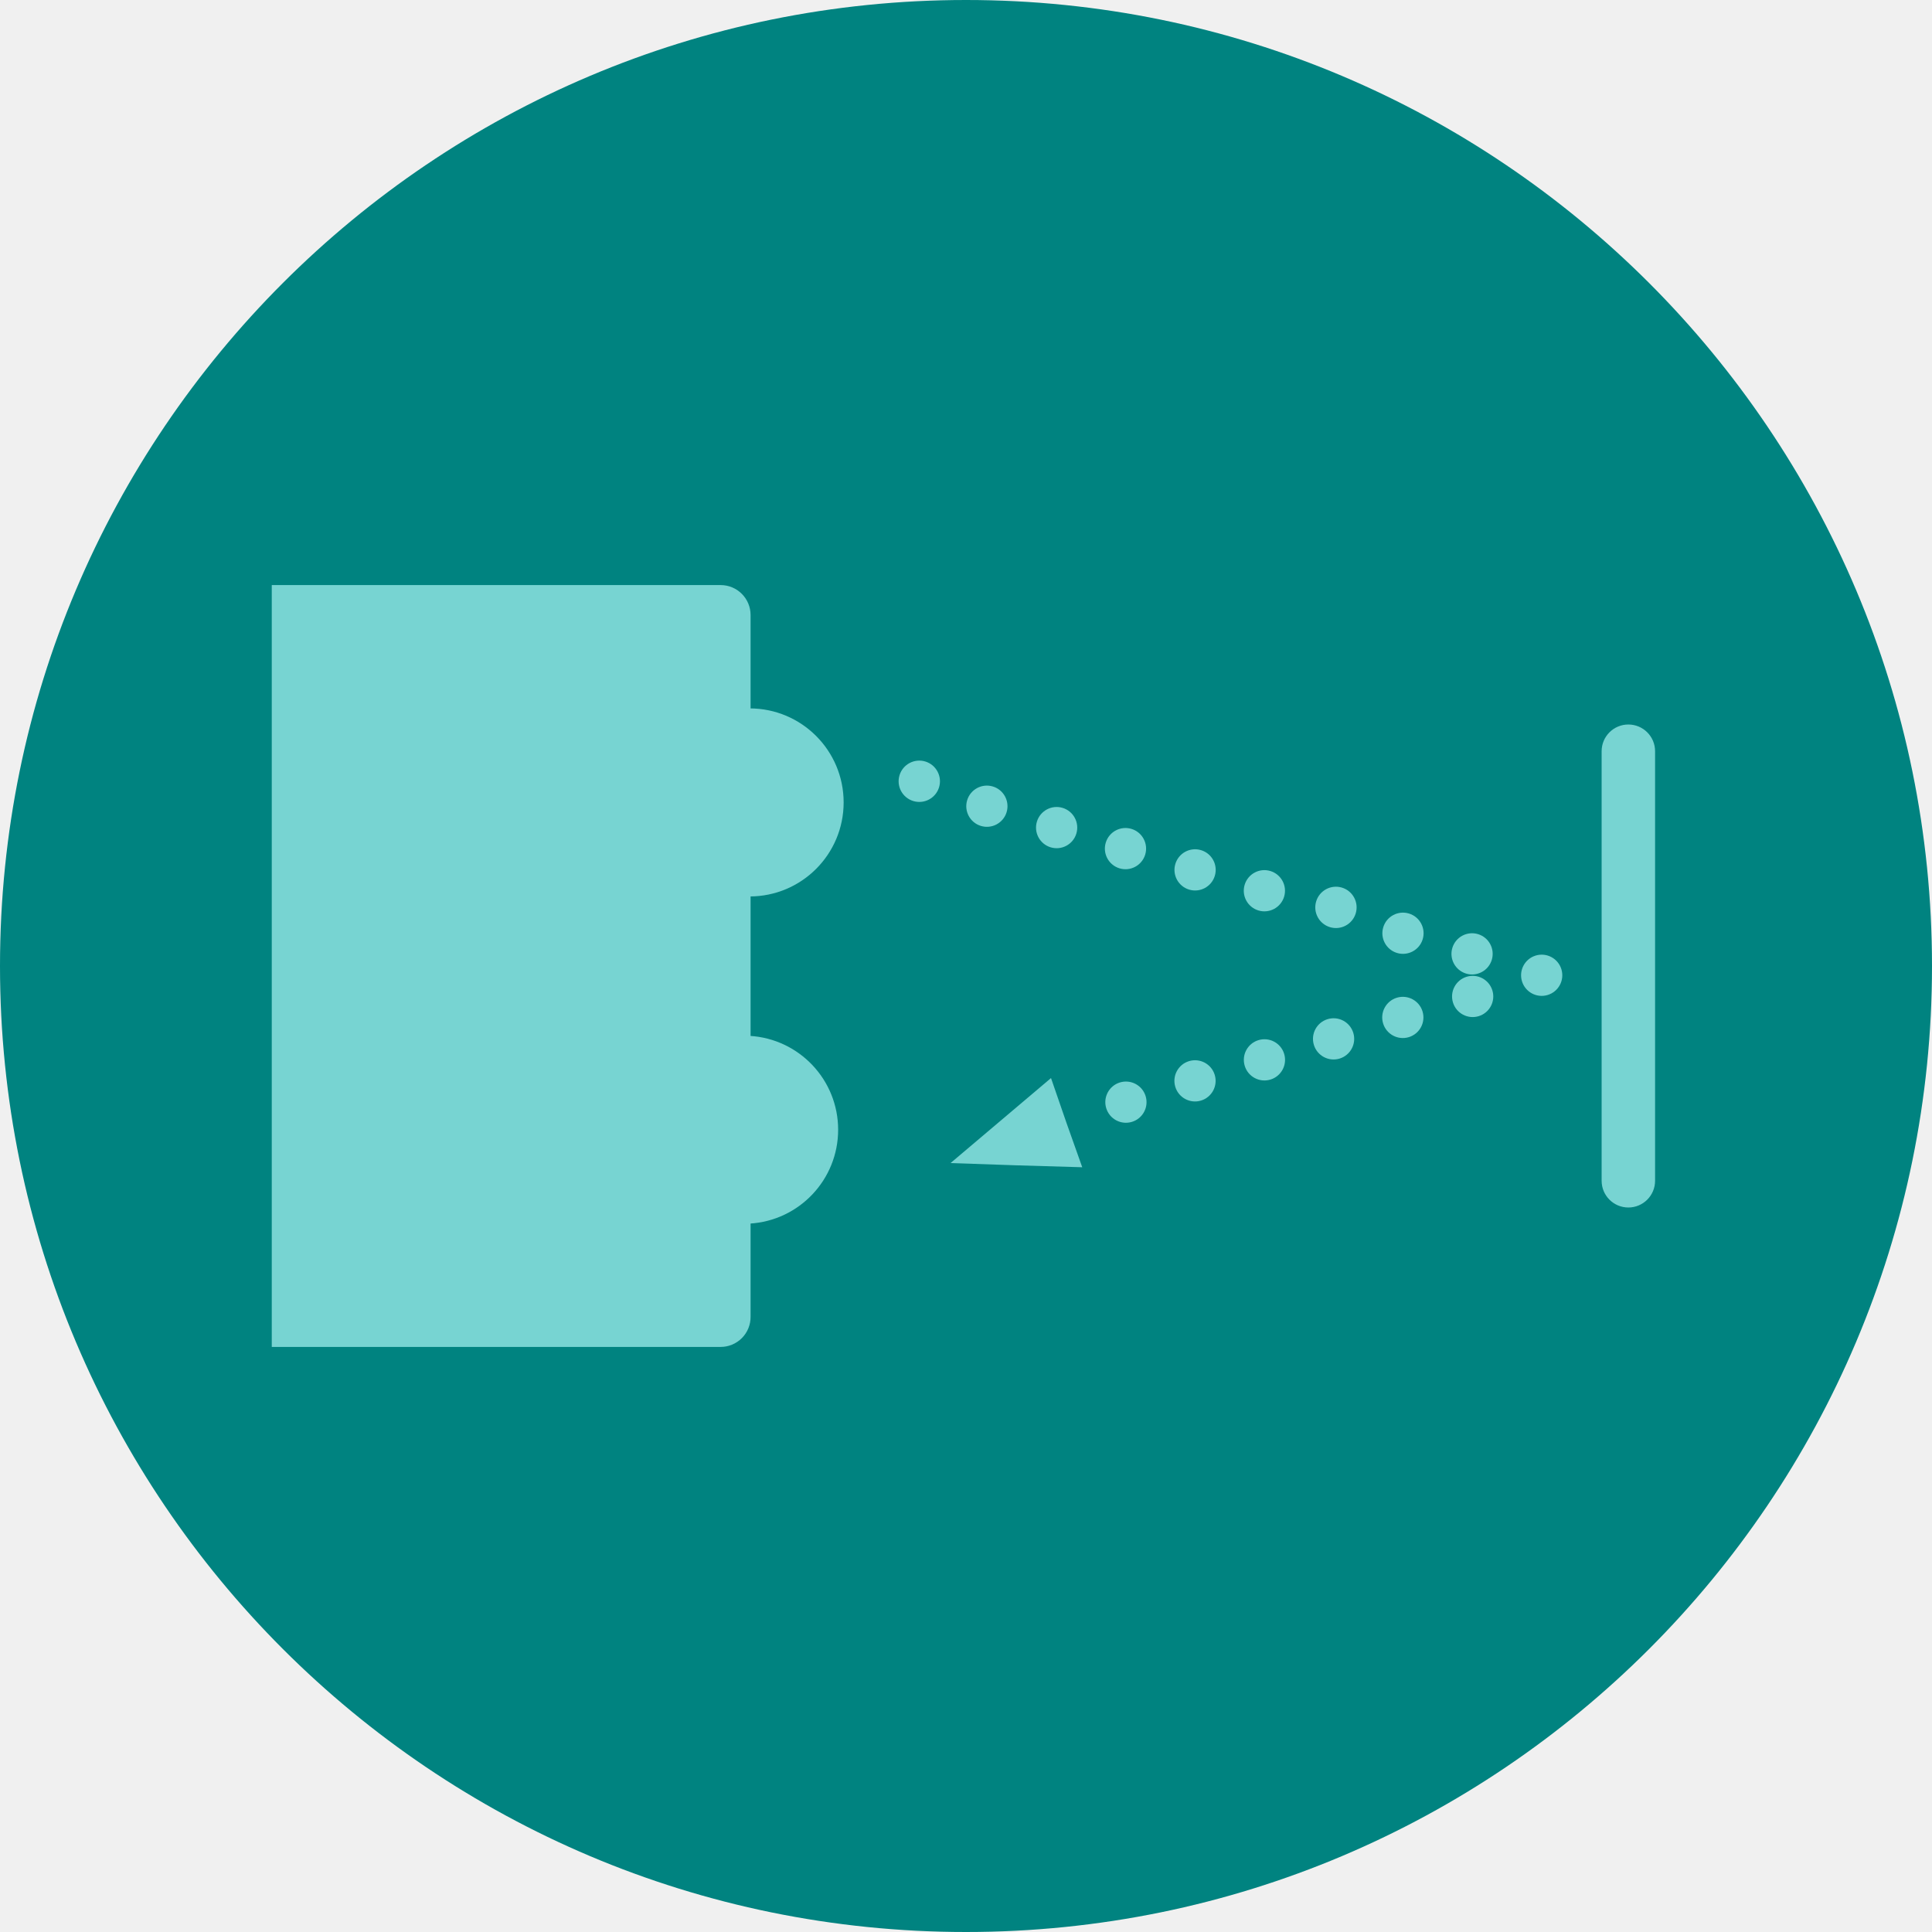
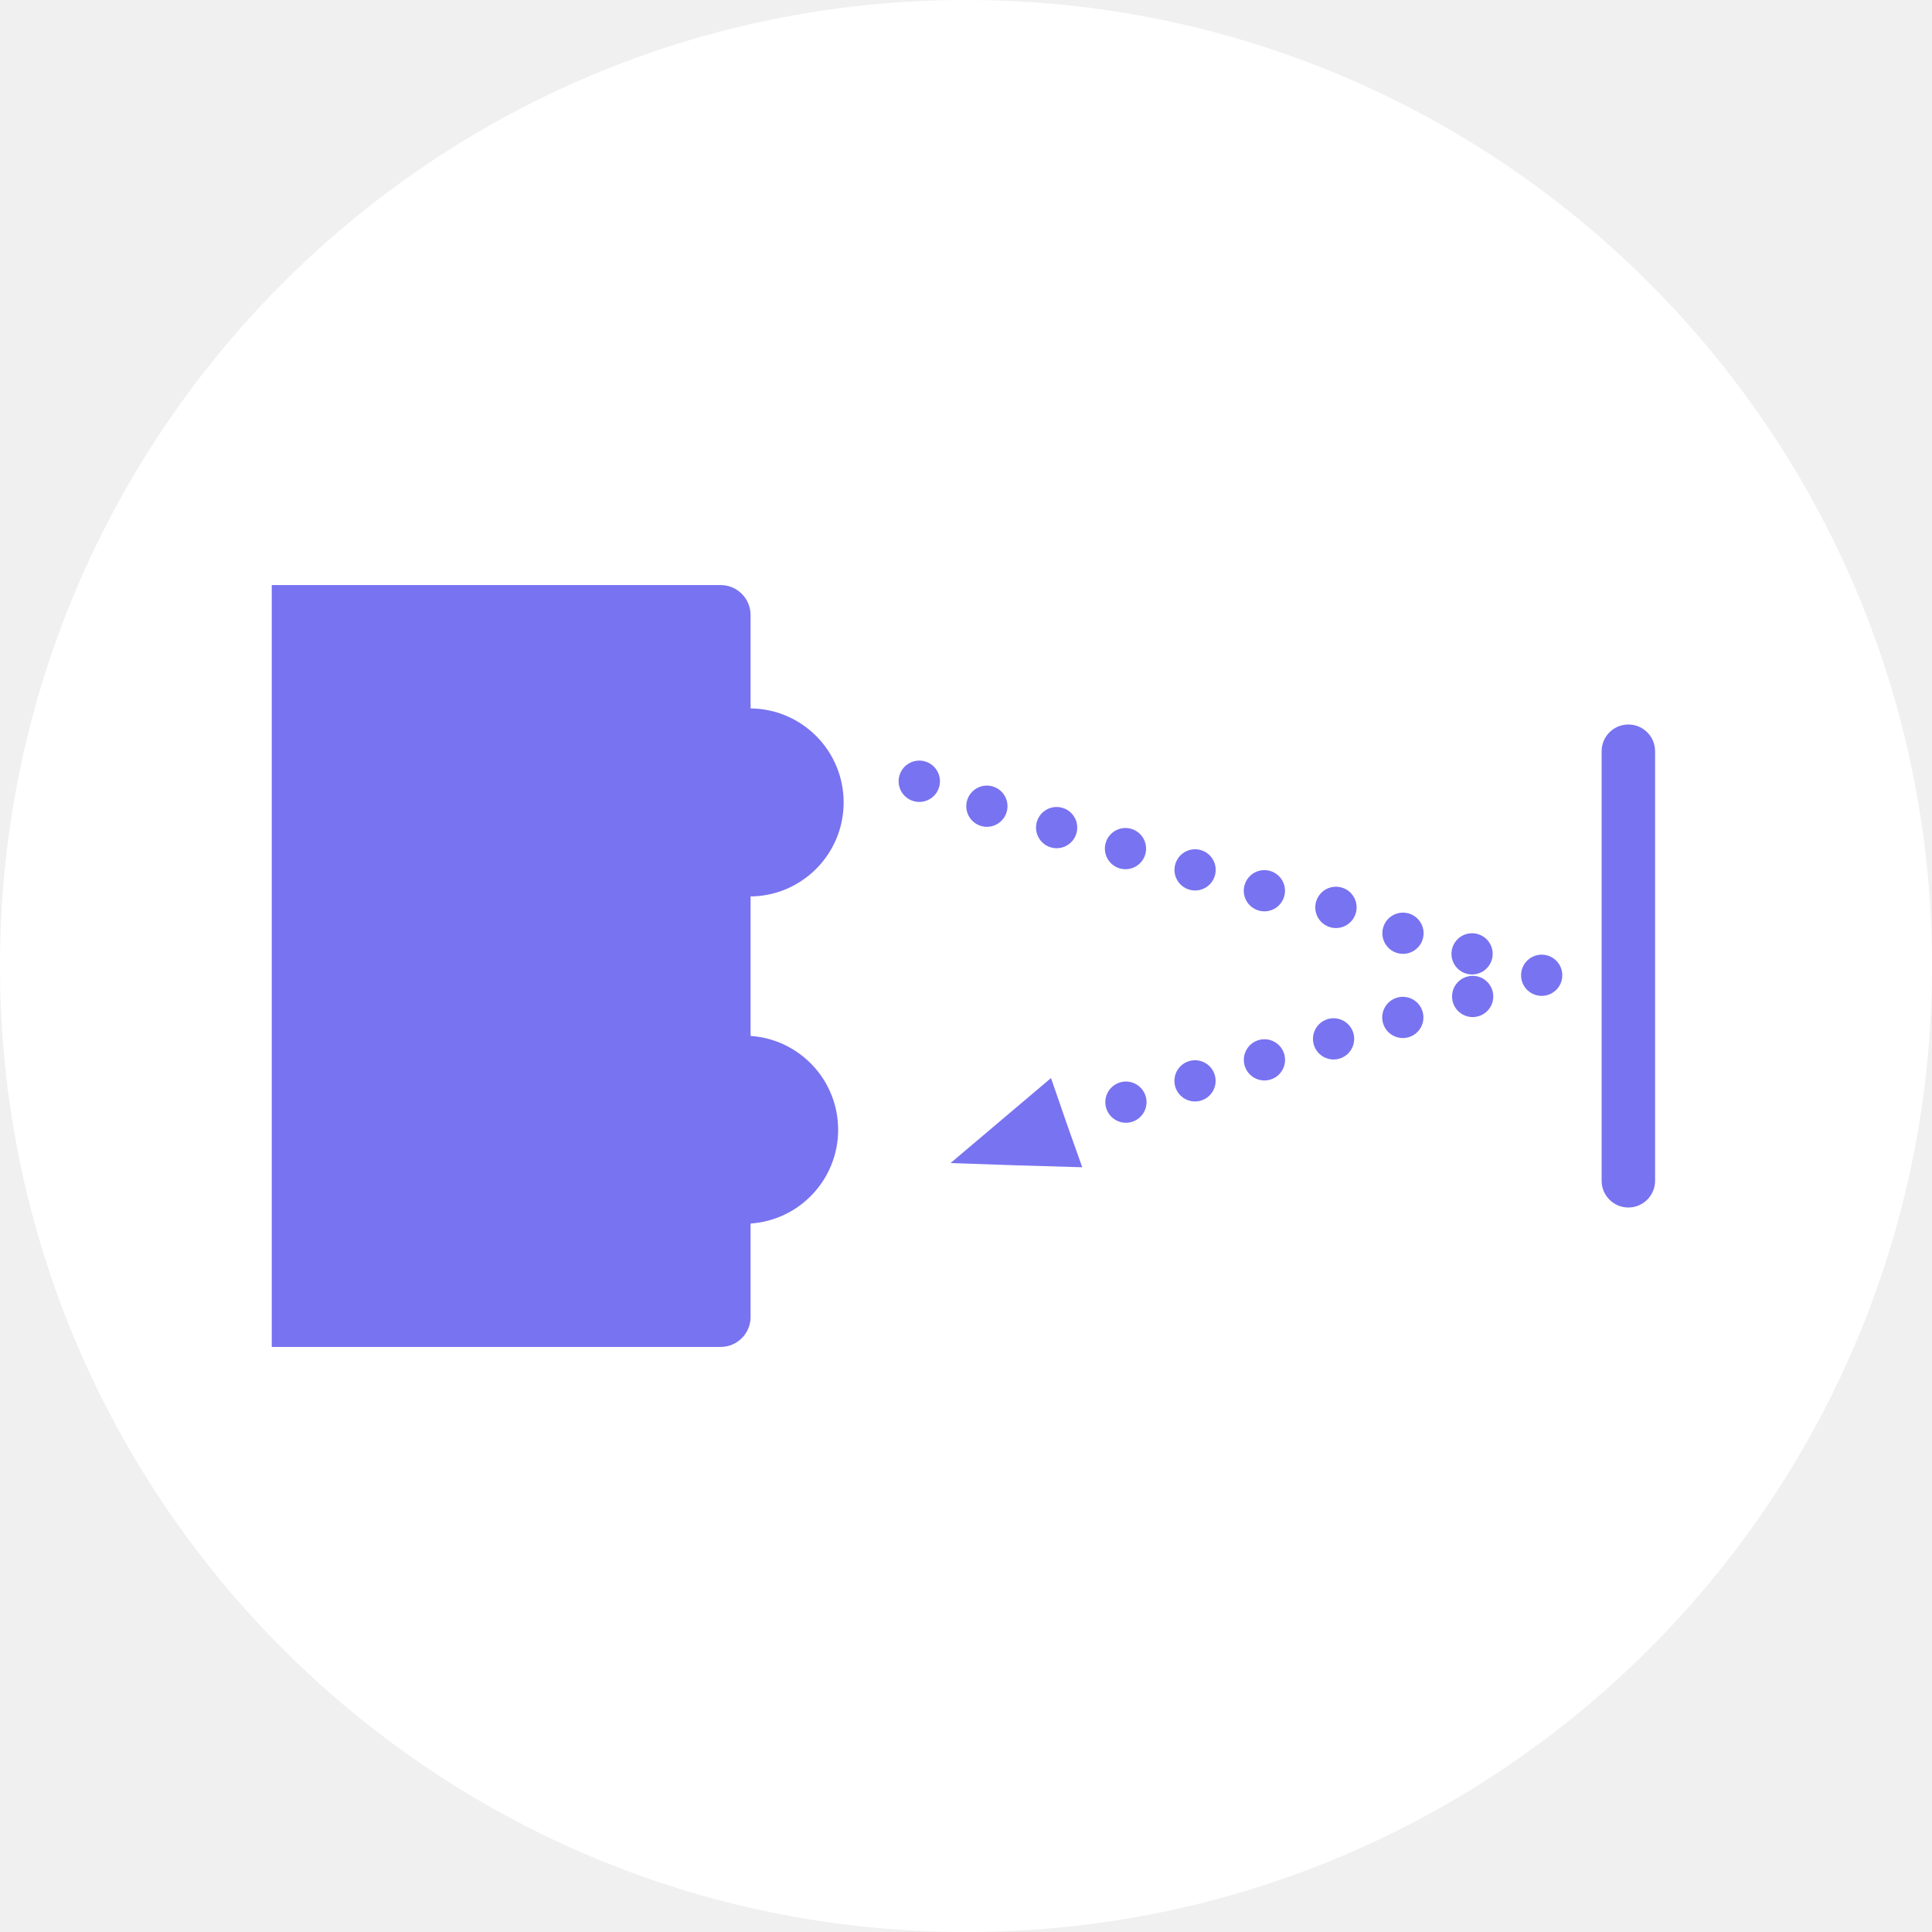
<svg xmlns="http://www.w3.org/2000/svg" viewBox="0 0 60 60">
  <defs>
-     <style>.cls-1{fill:#008380;}.cls-2{fill:#77d4d2;}</style>
+     <style>.cls-1{fill:#FFFFFF;}.cls-2{fill:#7873f0;}</style>
  </defs>
  <g id="레이어_2" data-name="레이어 2">
    <g id="레이어_1-2" data-name="레이어 1">
      <circle class="cls-1" cx="30" cy="30" r="30" />
      <path class="cls-2" d="M22.38,18.17H8.44V41.83H22.38a.93.93,0,0,0,.93-.94V19.1A.93.93,0,0,0,22.38,18.17Z" />
      <path class="cls-2" d="M23.28,32.12V38a2.92,2.92,0,0,0,0-5.83Z" />
      <path class="cls-2" d="M23.28,22v5.84a2.92,2.92,0,0,0,0-5.84Z" />
      <circle class="cls-2" cx="28.5" cy="24.39" r="0.64" transform="matrix(0.29, -0.96, 0.96, 0.29, -3.13, 44.55)" />
      <circle class="cls-2" cx="30.65" cy="25.04" r="0.64" transform="translate(-2.27 47.01) rotate(-72.97)" />
      <circle class="cls-2" cx="32.81" cy="25.7" r="0.64" transform="translate(-1.33 49.6) rotate(-73.06)" />
      <circle class="cls-2" cx="34.96" cy="26.35" r="0.64" transform="translate(-0.44 52.12) rotate(-73.06)" />
      <circle class="cls-2" cx="37.11" cy="27.01" r="0.64" transform="translate(0.43 54.6) rotate(-72.99)" />
      <circle class="cls-2" cx="39.27" cy="27.67" r="0.64" transform="translate(1.35 57.16) rotate(-73.05)" />
      <circle class="cls-2" cx="41.42" cy="28.32" r="0.64" transform="matrix(0.29, -0.96, 0.96, 0.29, 2.29, 59.73)" />
      <circle class="cls-2" cx="43.57" cy="28.98" r="0.64" transform="translate(3.13 62.19) rotate(-73.02)" />
      <circle class="cls-2" cx="45.73" cy="29.63" r="0.64" transform="translate(4.06 64.75) rotate(-73.08)" />
      <circle class="cls-2" cx="47.88" cy="30.29" r="0.64" transform="translate(-6.71 15.12) rotate(-16.79)" />
      <circle class="cls-2" cx="45.73" cy="30.95" r="0.64" transform="translate(-7.04 14.7) rotate(-16.98)" />
      <circle class="cls-2" cx="43.57" cy="31.6" r="0.64" transform="translate(-7.33 14.09) rotate(-16.97)" />
      <circle class="cls-2" cx="41.42" cy="32.26" r="0.64" transform="translate(-7.61 13.48) rotate(-16.95)" />
      <circle class="cls-2" cx="39.27" cy="32.92" r="0.64" transform="translate(-7.9 12.89) rotate(-16.97)" />
      <circle class="cls-2" cx="37.11" cy="33.57" r="0.64" transform="translate(-8.18 12.29) rotate(-16.97)" />
      <circle class="cls-2" cx="34.96" cy="34.23" r="0.64" transform="translate(-8.45 11.67) rotate(-16.94)" />
      <polygon class="cls-2" points="33.12 34.87 33.61 36.25 31.56 36.19 29.52 36.12 31.08 34.8 32.64 33.48 33.12 34.87" />
      <path class="cls-2" d="M51.4,36.67a.83.83,0,0,1-.83.83h0a.83.83,0,0,1-.83-.83V23.33a.83.83,0,0,1,.83-.83h0a.83.83,0,0,1,.83.83Z" />
    </g>
  </g>
</svg>
